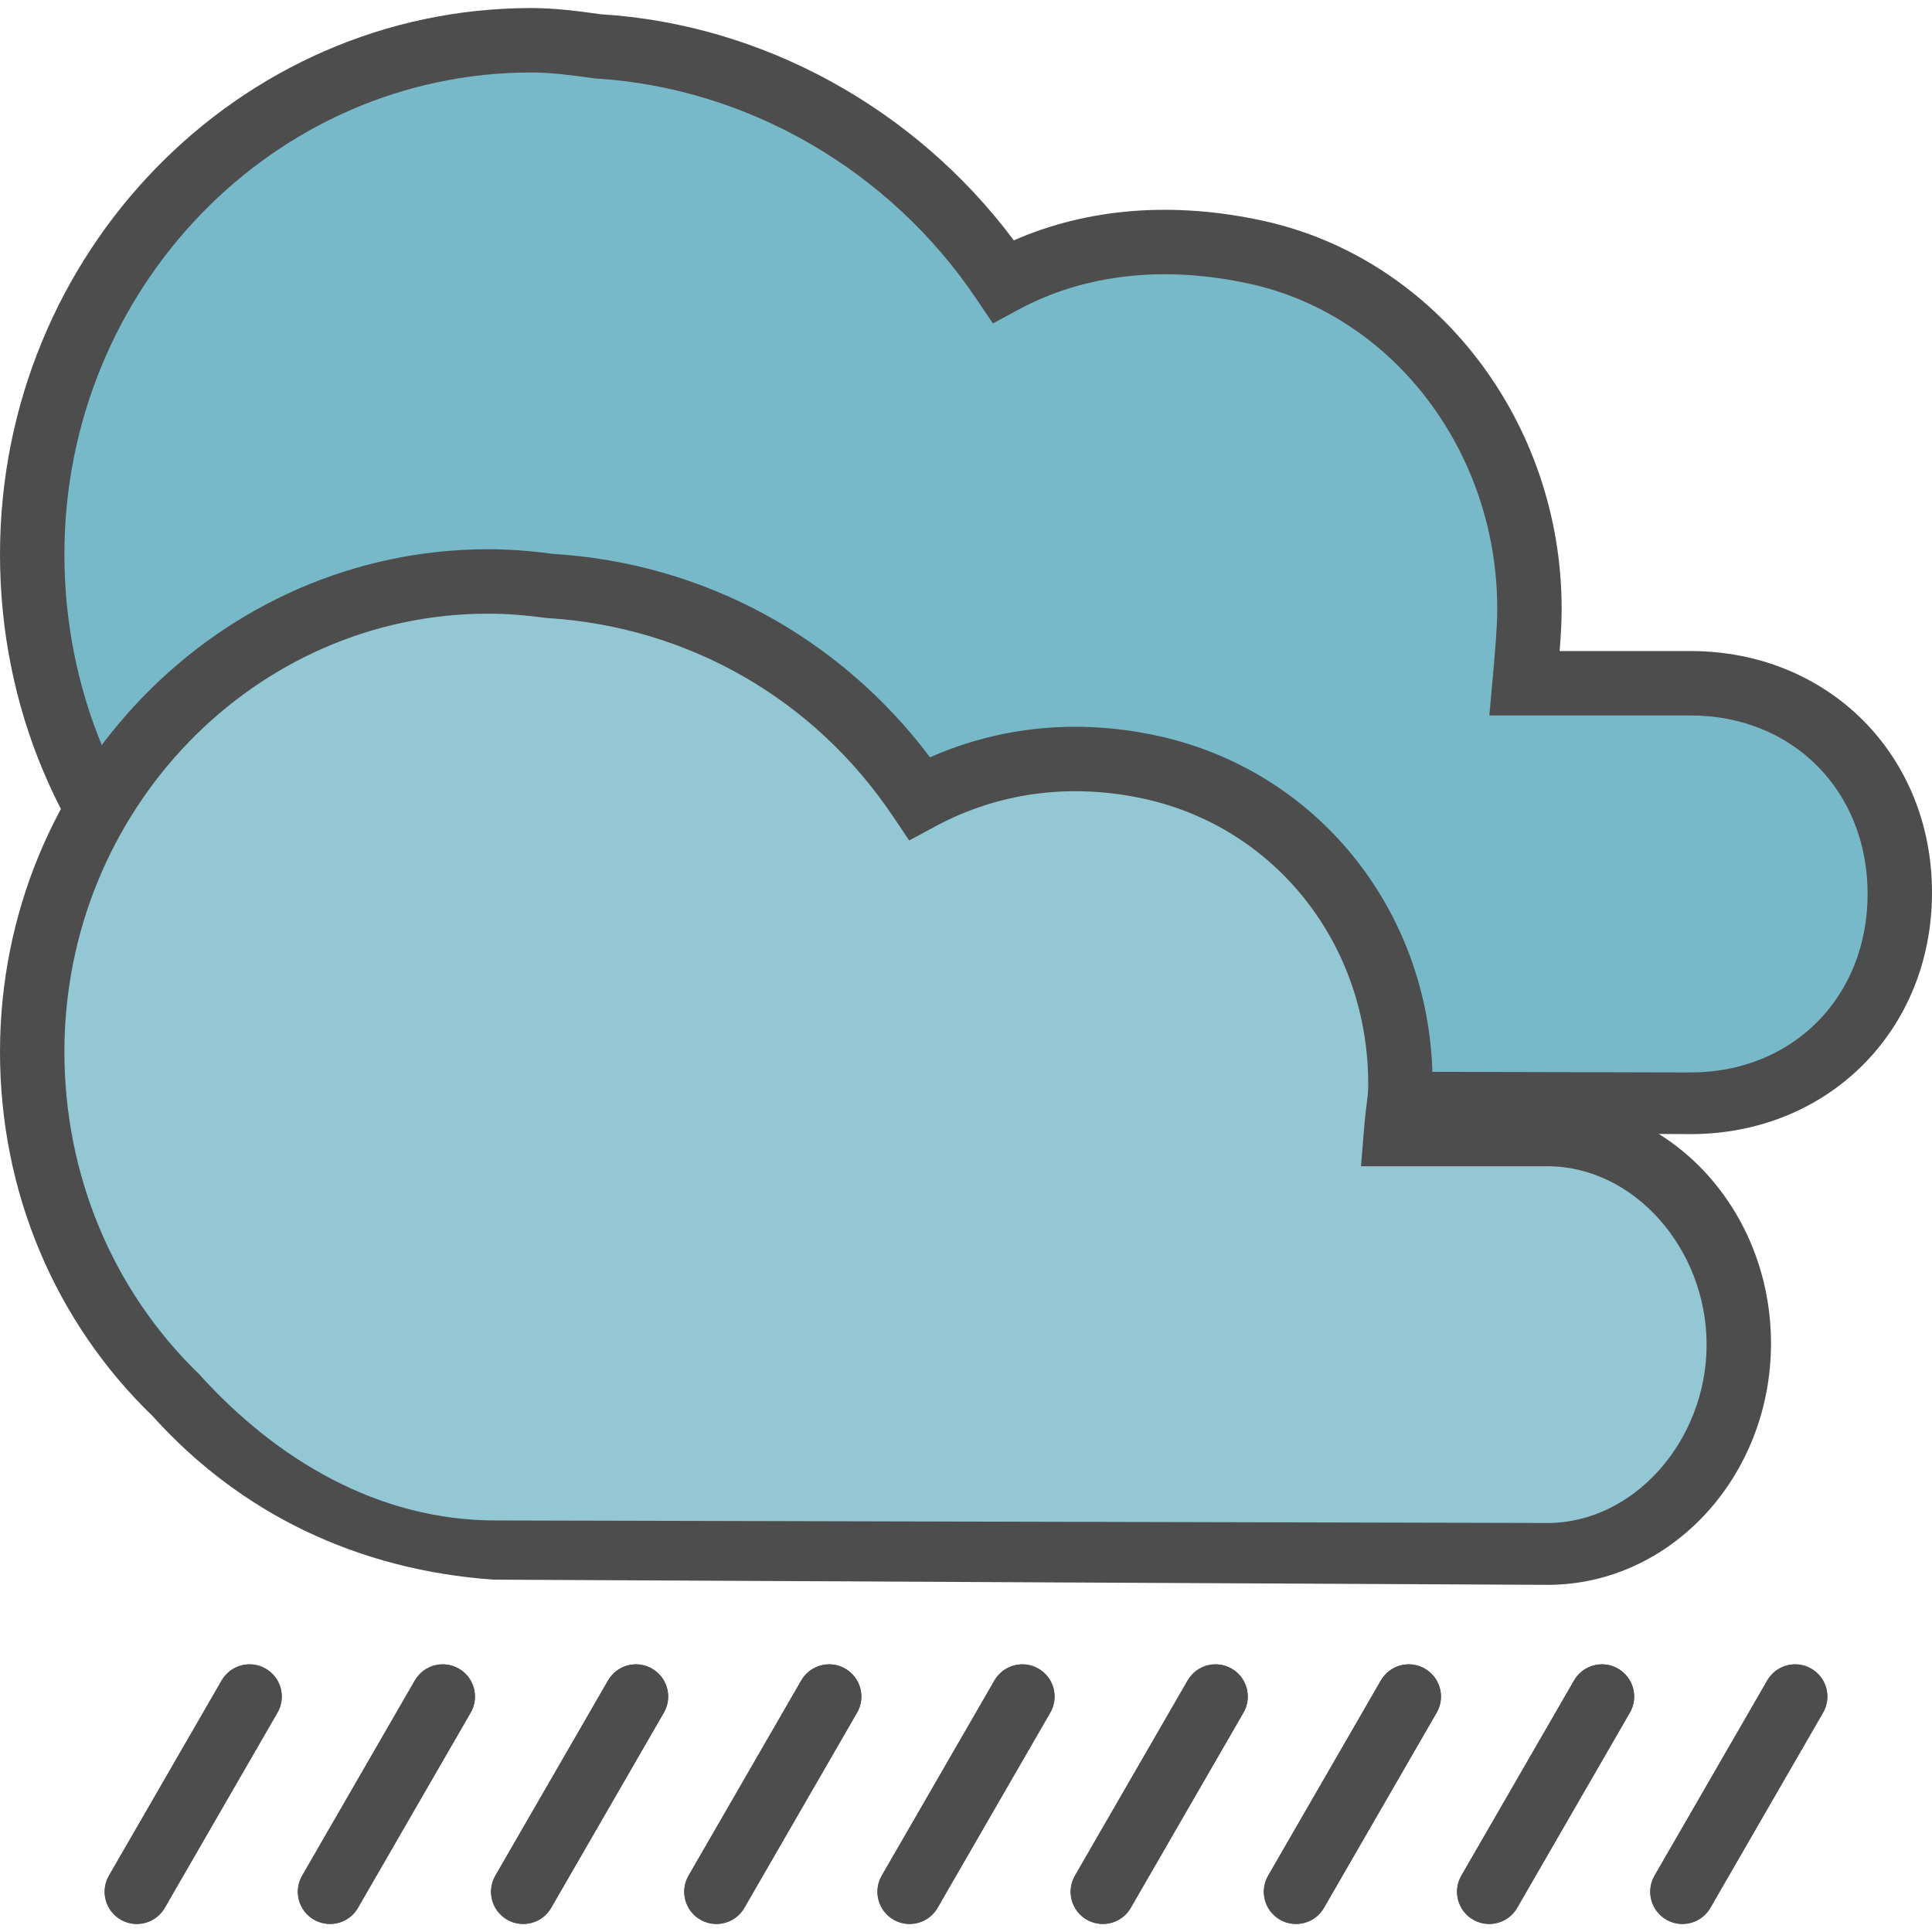
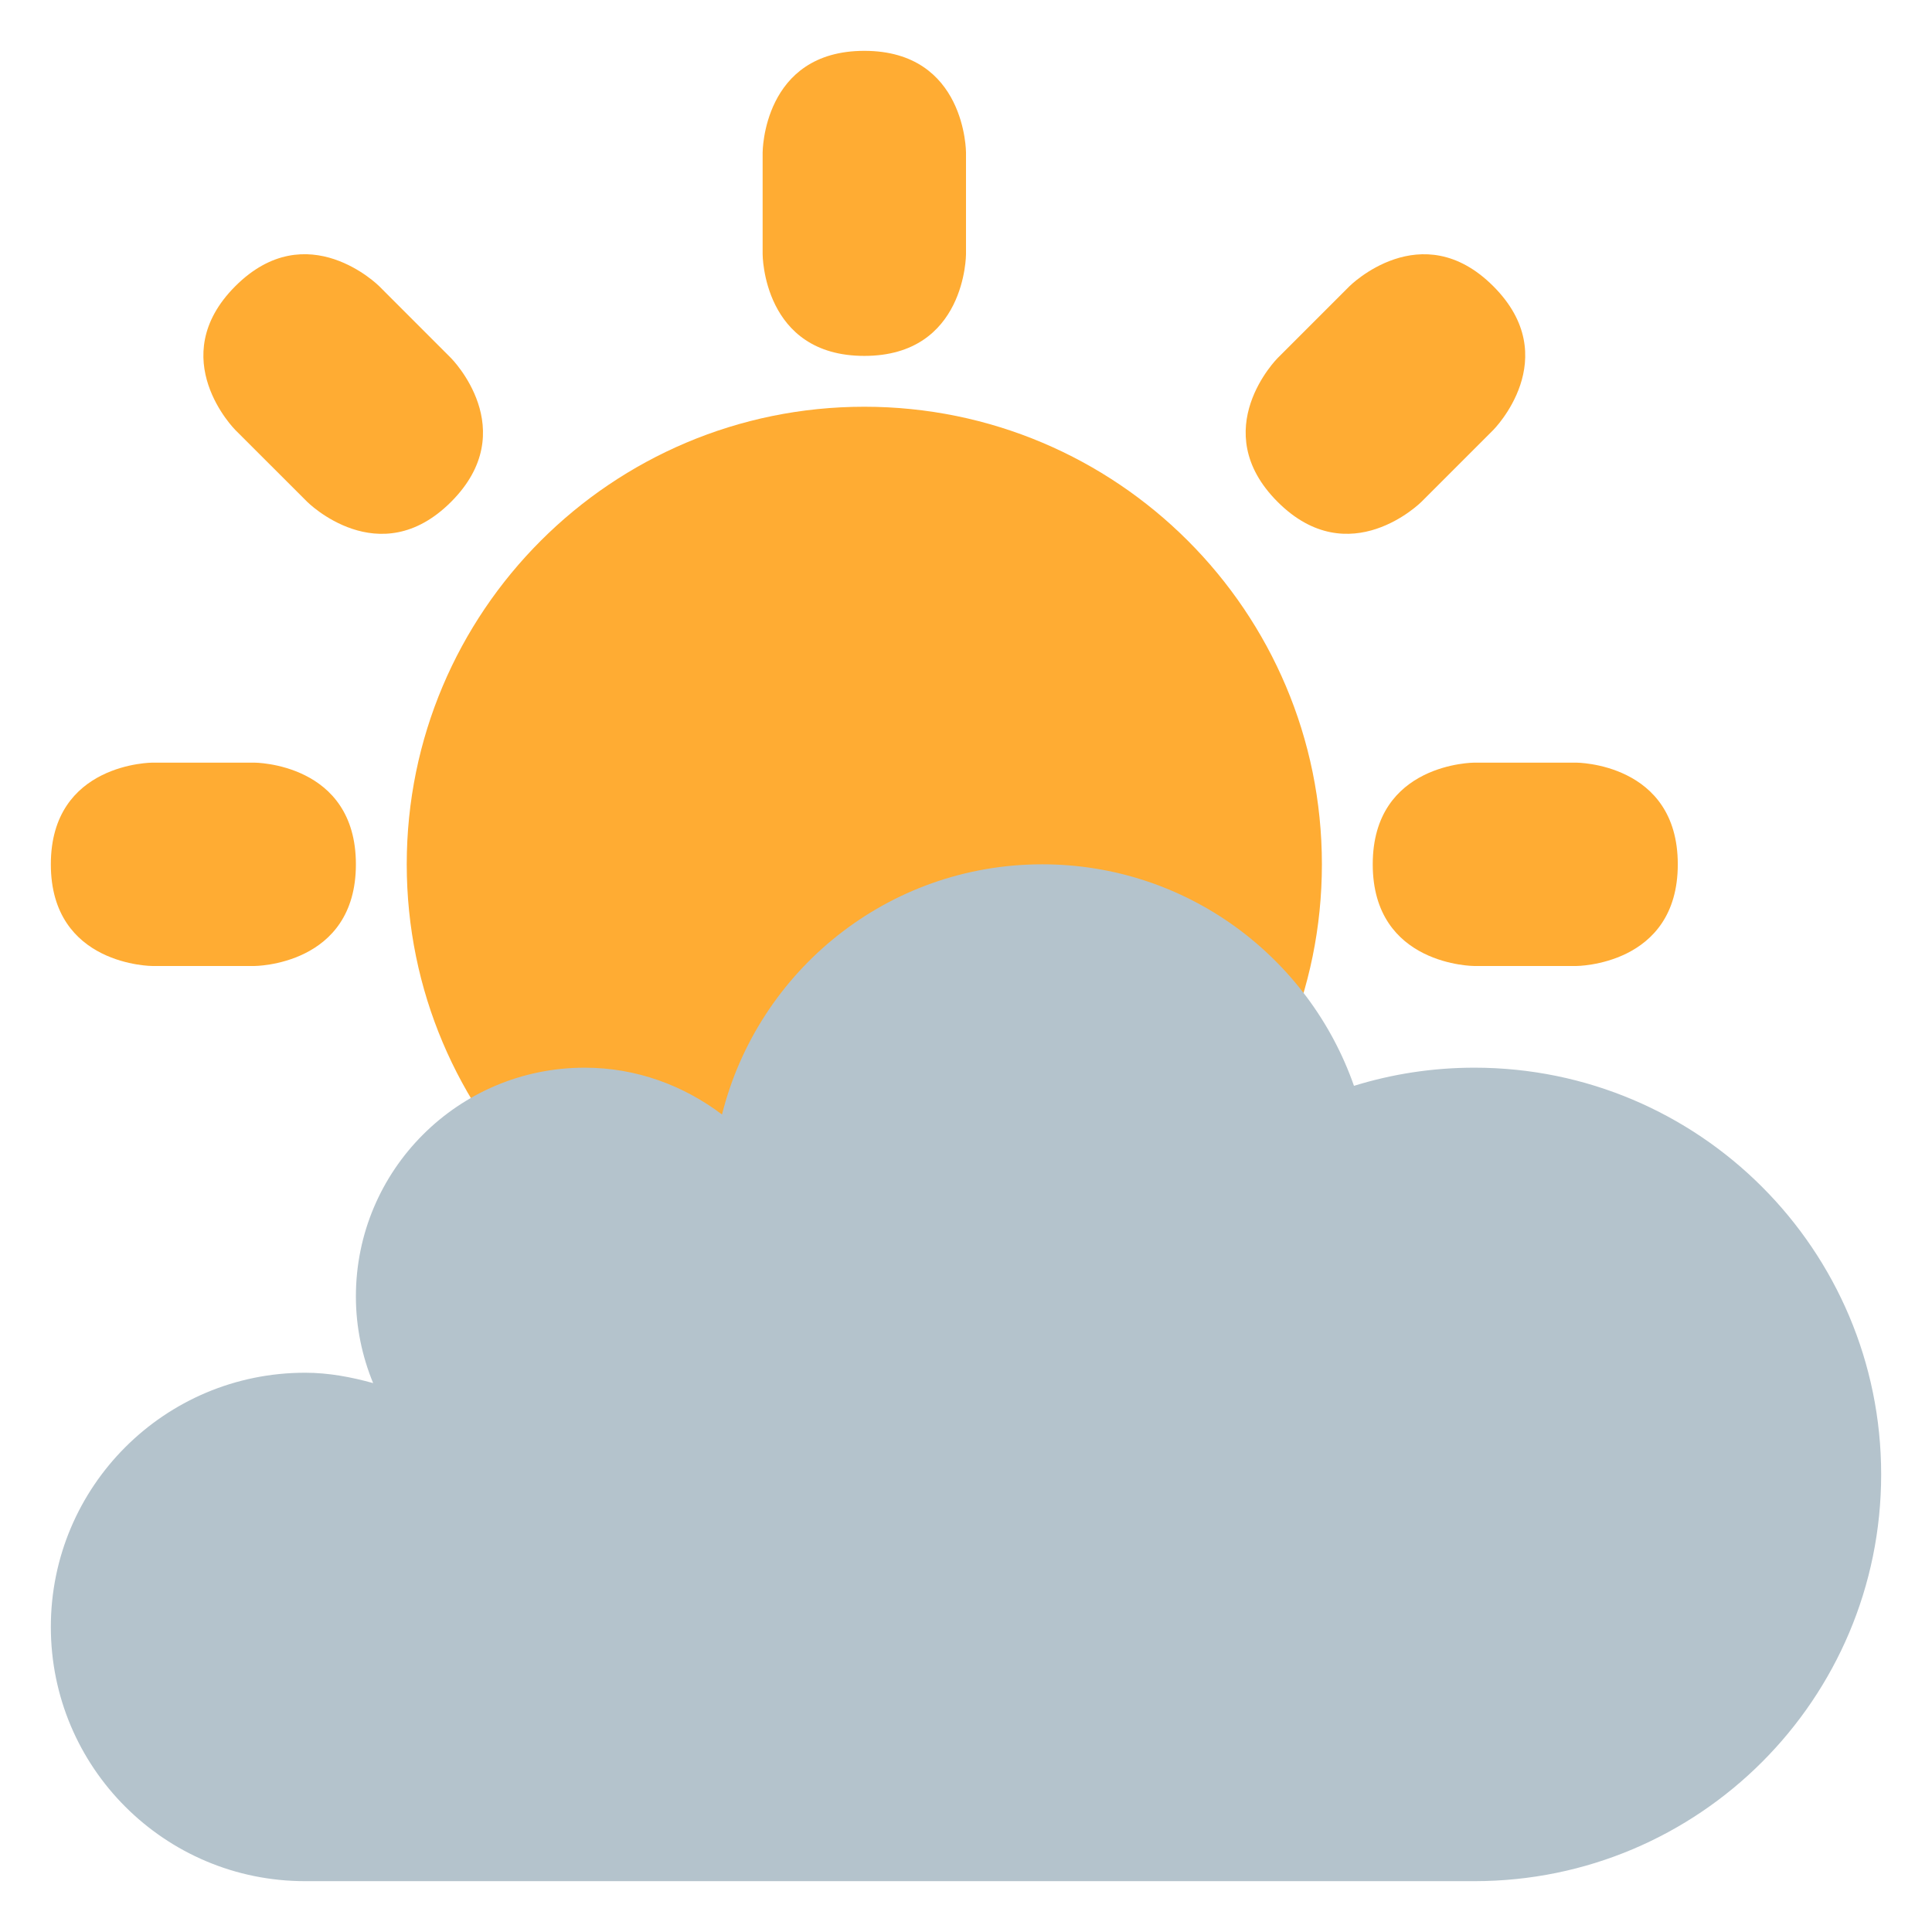
- <svg xmlns="http://www.w3.org/2000/svg" height="800px" width="800px" version="1.1" id="Layer_1" viewBox="0 0 480 480" xml:space="preserve">
-   <path style="fill:#77B9C8;" d="M420,169.752c-1.08,0-41.224,0-41.224,0c0.72-8,1.2-13.632,1.208-18.256  c0.12-41.248-27.408-79.904-67.696-88.784c-22.96-5.056-44.88-2.624-63.016,7.16c-22.12-32.928-58.784-55.792-100.792-58.36  C143.072,10.768,137.6,10,131.992,10C63.52,10,8,67.128,8,137.752c0,36.8,15.16,69.816,39.288,93.144  c21.336,23.672,50.96,38.928,86.04,41.472c0,0,285.584,1.4,286.672,1.4c28.72,0,52-21.08,52-52.008S448.72,169.752,420,169.752z" />
-   <path style="fill:#4D4D4D;" d="M420,281.768c-1.096,0-275.048-1.336-286.712-1.4c-36.704-2.648-68.304-17.896-91.944-44.12  C14.824,210.624,0,175.504,0,137.752C0,62.904,59.216,2,132,2c6.056,0,11.768,0.784,17.288,1.544  C189.392,6,227.344,26.848,251.88,59.712c18.44-8.072,39.752-9.744,62.128-4.816c43.008,9.48,74.12,50.112,73.976,96.624  c-0.008,2.976-0.176,6.208-0.496,10.232H420c34.2,0,60,25.8,60,60.008S454.2,281.768,420,281.768z M133.944,265.752  c3.608,0,284.08,0.696,286.064,0.696c25.488,0,43.992-18.848,43.992-44.352s-18.504-44.344-44-44.344h-49.976l0.784-8.712  c0.728-8.112,1.168-13.336,1.176-17.552c0.12-39.048-25.712-73.096-61.416-80.96c-21.208-4.672-41.096-2.464-57.496,6.384  l-6.392,3.448l-4.048-6.024c-21.52-32.024-56.896-52.528-94.648-54.84L147.12,19.4c-5.224-0.72-10.16-1.392-15.12-1.392  C68.04,18,16,71.72,16,137.752c0,33.376,13.088,65.088,36.848,88.08c21.2,23.488,49.096,39.92,81.056,39.92  C133.904,265.752,133.92,265.752,133.944,265.752z" />
-   <path style="fill:#92C7D3;" d="M384.48,281.752c-0.992,0-37.672,0-37.672,0c0.656-8,1.096-7.976,1.104-12.2  c0.112-37.696-25.048-70.776-61.856-78.888c-20.984-4.624-41.008-1.28-57.584,7.664c-20.216-30.088-53.72-50.424-92.104-52.768  c-4.944-0.68-9.944-1.096-15.064-1.096C58.728,144.456,8,196.8,8,261.336c0,33.632,13.856,63.864,35.904,85.184  c19.496,21.632,46.568,35.608,78.624,37.936c0,0,260.968,1.296,261.96,1.296c26.24,0,47.52-23.736,47.52-52  C432,305.488,410.728,281.752,384.48,281.752z" />
-   <path style="fill:#4D4D4D;" d="M384.488,393.752c-1,0-251.344-1.24-262-1.296C88.744,390.024,59.704,376,37.968,351.88  C13.616,328.368,0,296.072,0,261.336c0-68.856,54.424-124.88,121.312-124.88c5.112,0,10.392,0.384,16.152,1.168  c37.16,2.248,71.08,20.576,93.6,50.528c17.616-7.792,37.088-9.624,56.72-5.304c40.24,8.872,68.264,44.528,68.144,86.72  c-0.008,1.824-0.08,2.992-0.2,4.176h28.768c30.6,0.008,55.504,26.92,55.504,60.008C440,366.832,415.096,393.752,384.488,393.752z   M123.144,377.752c3.56,0,259.48,0.632,261.352,0.632c21.416,0,39.504-20.464,39.504-44.312c0-23.848-18.096-44.32-39.512-44.32  h-46.352l0.704-8.656c0.32-3.832,0.584-5.92,0.784-7.464c0.184-1.424,0.296-2.256,0.304-4.112  c0.104-34.592-22.76-63.808-55.576-71.04c-18.28-4.024-36.272-1.648-52.072,6.888l-6.392,3.456l-4.048-6.032  c-19.576-29.16-50.904-47.104-85.944-49.248c-5.632-0.744-10.2-1.08-14.576-1.08C63.24,152.456,16,201.304,16,261.336  c0,30.36,11.88,59.208,33.472,80.072c19.296,21.392,44.632,36.344,73.632,36.344C123.104,377.752,123.12,377.752,123.144,377.752z" />
-   <path id="SVGCleanerId_0" style="fill:#4D4D4D;" d="M129.992,478c-1.36,0-2.736-0.344-3.992-1.072  c-3.832-2.208-5.144-7.104-2.928-10.928l28-48.496c2.208-3.832,7.112-5.144,10.928-2.928c3.832,2.208,5.144,7.104,2.928,10.928  l-28,48.496C135.448,476.568,132.76,478,129.992,478z" />
-   <path id="SVGCleanerId_1" style="fill:#4D4D4D;" d="M177.992,478c-1.36,0-2.736-0.344-3.992-1.072  c-3.832-2.208-5.144-7.104-2.928-10.928l28-48.496c2.208-3.832,7.112-5.144,10.928-2.928c3.832,2.208,5.144,7.104,2.928,10.928  l-28,48.496C183.448,476.568,180.76,478,177.992,478z" />
-   <path id="SVGCleanerId_2" style="fill:#4D4D4D;" d="M33.992,478c-1.36,0-2.736-0.344-3.992-1.072  c-3.832-2.208-5.144-7.104-2.928-10.928l28-48.496c2.208-3.832,7.104-5.144,10.928-2.928c3.832,2.208,5.144,7.104,2.928,10.928  l-28,48.496C39.448,476.568,36.76,478,33.992,478z" />
-   <path id="SVGCleanerId_3" style="fill:#4D4D4D;" d="M81.992,478c-1.36,0-2.736-0.344-3.992-1.072  c-3.832-2.208-5.144-7.104-2.928-10.928l28-48.496c2.208-3.832,7.112-5.144,10.928-2.928c3.832,2.208,5.144,7.104,2.928,10.928  l-28,48.496C87.448,476.568,84.76,478,81.992,478z" />
-   <path id="SVGCleanerId_4" style="fill:#4D4D4D;" d="M225.992,478c-1.36,0-2.736-0.344-3.992-1.072  c-3.832-2.208-5.144-7.104-2.928-10.928l28-48.496c2.208-3.832,7.112-5.144,10.928-2.928c3.832,2.208,5.144,7.104,2.928,10.928  l-28,48.496C231.448,476.568,228.76,478,225.992,478z" />
-   <path id="SVGCleanerId_5" style="fill:#4D4D4D;" d="M273.992,478c-1.36,0-2.736-0.344-3.992-1.072  c-3.832-2.208-5.144-7.104-2.928-10.928l28-48.496c2.208-3.832,7.104-5.144,10.928-2.928c3.832,2.208,5.144,7.104,2.928,10.928  l-28,48.496C279.448,476.568,276.76,478,273.992,478z" />
-   <path id="SVGCleanerId_6" style="fill:#4D4D4D;" d="M321.992,478c-1.36,0-2.736-0.344-3.992-1.072  c-3.832-2.208-5.144-7.104-2.928-10.928l28-48.496c2.208-3.832,7.112-5.144,10.928-2.928c3.832,2.208,5.144,7.104,2.928,10.928  l-28,48.496C327.448,476.568,324.76,478,321.992,478z" />
-   <path id="SVGCleanerId_7" style="fill:#4D4D4D;" d="M369.992,478c-1.36,0-2.736-0.344-3.992-1.072  c-3.832-2.208-5.144-7.104-2.928-10.928l28-48.496c2.208-3.832,7.104-5.144,10.928-2.928c3.832,2.208,5.144,7.104,2.928,10.928  l-28,48.496C375.448,476.568,372.76,478,369.992,478z" />
-   <path id="SVGCleanerId_8" style="fill:#4D4D4D;" d="M417.992,478c-1.36,0-2.736-0.344-3.992-1.072  c-3.832-2.208-5.144-7.104-2.928-10.928l28-48.496c2.2-3.832,7.112-5.144,10.928-2.928c3.832,2.208,5.144,7.104,2.928,10.928  l-28,48.496C423.448,476.568,420.76,478,417.992,478z" />
-   <g>
-     <path id="SVGCleanerId_0_1_" style="fill:#4D4D4D;" d="M129.992,478c-1.36,0-2.736-0.344-3.992-1.072   c-3.832-2.208-5.144-7.104-2.928-10.928l28-48.496c2.208-3.832,7.112-5.144,10.928-2.928c3.832,2.208,5.144,7.104,2.928,10.928   l-28,48.496C135.448,476.568,132.76,478,129.992,478z" />
-   </g>
-   <g>
-     <path id="SVGCleanerId_1_1_" style="fill:#4D4D4D;" d="M177.992,478c-1.36,0-2.736-0.344-3.992-1.072   c-3.832-2.208-5.144-7.104-2.928-10.928l28-48.496c2.208-3.832,7.112-5.144,10.928-2.928c3.832,2.208,5.144,7.104,2.928,10.928   l-28,48.496C183.448,476.568,180.76,478,177.992,478z" />
-   </g>
-   <g>
-     <path id="SVGCleanerId_2_1_" style="fill:#4D4D4D;" d="M33.992,478c-1.36,0-2.736-0.344-3.992-1.072   c-3.832-2.208-5.144-7.104-2.928-10.928l28-48.496c2.208-3.832,7.104-5.144,10.928-2.928c3.832,2.208,5.144,7.104,2.928,10.928   l-28,48.496C39.448,476.568,36.76,478,33.992,478z" />
-   </g>
-   <g>
-     <path id="SVGCleanerId_3_1_" style="fill:#4D4D4D;" d="M81.992,478c-1.36,0-2.736-0.344-3.992-1.072   c-3.832-2.208-5.144-7.104-2.928-10.928l28-48.496c2.208-3.832,7.112-5.144,10.928-2.928c3.832,2.208,5.144,7.104,2.928,10.928   l-28,48.496C87.448,476.568,84.76,478,81.992,478z" />
-   </g>
-   <g>
-     <path id="SVGCleanerId_4_1_" style="fill:#4D4D4D;" d="M225.992,478c-1.36,0-2.736-0.344-3.992-1.072   c-3.832-2.208-5.144-7.104-2.928-10.928l28-48.496c2.208-3.832,7.112-5.144,10.928-2.928c3.832,2.208,5.144,7.104,2.928,10.928   l-28,48.496C231.448,476.568,228.76,478,225.992,478z" />
-   </g>
-   <g>
-     <path id="SVGCleanerId_5_1_" style="fill:#4D4D4D;" d="M273.992,478c-1.36,0-2.736-0.344-3.992-1.072   c-3.832-2.208-5.144-7.104-2.928-10.928l28-48.496c2.208-3.832,7.104-5.144,10.928-2.928c3.832,2.208,5.144,7.104,2.928,10.928   l-28,48.496C279.448,476.568,276.76,478,273.992,478z" />
-   </g>
-   <g>
-     <path id="SVGCleanerId_6_1_" style="fill:#4D4D4D;" d="M321.992,478c-1.36,0-2.736-0.344-3.992-1.072   c-3.832-2.208-5.144-7.104-2.928-10.928l28-48.496c2.208-3.832,7.112-5.144,10.928-2.928c3.832,2.208,5.144,7.104,2.928,10.928   l-28,48.496C327.448,476.568,324.76,478,321.992,478z" />
-   </g>
-   <g>
-     <path id="SVGCleanerId_7_1_" style="fill:#4D4D4D;" d="M369.992,478c-1.36,0-2.736-0.344-3.992-1.072   c-3.832-2.208-5.144-7.104-2.928-10.928l28-48.496c2.208-3.832,7.104-5.144,10.928-2.928c3.832,2.208,5.144,7.104,2.928,10.928   l-28,48.496C375.448,476.568,372.76,478,369.992,478z" />
-   </g>
-   <g>
-     <path id="SVGCleanerId_8_1_" style="fill:#4D4D4D;" d="M417.992,478c-1.36,0-2.736-0.344-3.992-1.072   c-3.832-2.208-5.144-7.104-2.928-10.928l28-48.496c2.2-3.832,7.112-5.144,10.928-2.928c3.832,2.208,5.144,7.104,2.928,10.928   l-28,48.496C423.448,476.568,420.76,478,417.992,478z" />
+ <svg xmlns="http://www.w3.org/2000/svg" version="1.1" viewBox="0 0 47.5 47.5" style="enable-background:new 0 0 47.5 47.5;" id="svg2" xml:space="preserve">
+   <defs id="defs6">
+     <clipPath id="clipPath18">
+       <path d="M 0,38 38,38 38,0 0,0 0,38 z" id="path20" />
+     </clipPath>
+   </defs>
+   <g transform="matrix(1.25,0,0,-1.25,0,47.5)" id="g12">
+     <g id="g14">
+       <g clip-path="url(#clipPath18)" id="g16">
+         <g transform="translate(15,35)" id="g22">
+           <path d="M 0,0 C 0,0 0,2 2,2 4,2 4,0 4,0 l 0,-2 c 0,0 0,-2 -2,-2 -2,0 -2,2 -2,2 l 0,2 z" id="path24" style="fill:#ffac33;fill-opacity:1;fill-rule:nonzero;stroke:none" />
+         </g>
+         <g transform="translate(31,23)" id="g26">
+           <path d="M 0,0 C 0,0 2,0 2,-2 2,-4 0,-4 0,-4 l -2,0 c 0,0 -2,0 -2,2 0,2 2,2 2,2 l 2,0 z" id="path28" style="fill:#ffac33;fill-opacity:1;fill-rule:nonzero;stroke:none" />
+         </g>
+         <g transform="translate(5,23)" id="g30">
+           <path d="M 0,0 C 0,0 2,0 2,-2 2,-4 0,-4 0,-4 l -2,0 c 0,0 -2,0 -2,2 0,2 2,2 2,2 l 2,0 z" id="path32" style="fill:#ffac33;fill-opacity:1;fill-rule:nonzero;stroke:none" />
+         </g>
+         <g transform="translate(8.8716,30.9565)" id="g34">
+           <path d="m 0,0 c 0,0 1.414,-1.414 0,-2.828 -1.414,-1.414 -2.828,0 -2.828,0 l -1.415,1.414 c 0,0 -1.414,1.414 0,2.829 1.415,1.414 2.829,0 2.829,0 L 0,0 z" id="path36" style="fill:#ffac33;fill-opacity:1;fill-rule:nonzero;stroke:none" />
+         </g>
+         <g transform="translate(27.957,28.1289)" id="g38">
+           <path d="m 0,0 c 0,0 -1.414,-1.414 -2.828,0 -1.414,1.414 0,2.828 0,2.828 l 1.414,1.414 c 0,0 1.414,1.414 2.828,0 1.414,-1.414 0,-2.828 0,-2.828 L 0,0 z" id="path40" style="fill:#ffac33;fill-opacity:1;fill-rule:nonzero;stroke:none" />
+         </g>
+         <g transform="translate(26,21)" id="g42">
+           <path d="m 0,0 c 0,4.971 -4.029,9 -9,9 -4.971,0 -9,-4.029 -9,-9 0,-4.97 4.029,-9 9,-9 4.971,0 9,4.03 9,9" id="path44" style="fill:#ffac33;fill-opacity:1;fill-rule:nonzero;stroke:none" />
+         </g>
+         <g transform="translate(29,17)" id="g46">
+           <path d="M 0,0 C -0.825,0 -1.62,-0.125 -2.369,-0.357 -3.256,2.178 -5.662,4 -8.5,4 -11.544,4 -14.092,1.904 -14.799,-0.921 -15.553,-0.351 -16.481,0 -17.5,0 -19.985,0 -22,-2.015 -22,-4.5 c 0,-0.604 0.123,-1.178 0.339,-1.704 C -22.09,-6.085 -22.533,-6 -23,-6 c -2.762,0 -5,-2.238 -5,-5 0,-2.762 2.238,-5 5,-5 l 23,0 c 4.418,0 8,3.581 8,8 0,4.418 -3.582,8 -8,8" id="path48" style="fill:#b4c3cc;fill-opacity:1;fill-rule:nonzero;stroke:none" />
+         </g>
+       </g>
+     </g>
  </g>
</svg>
